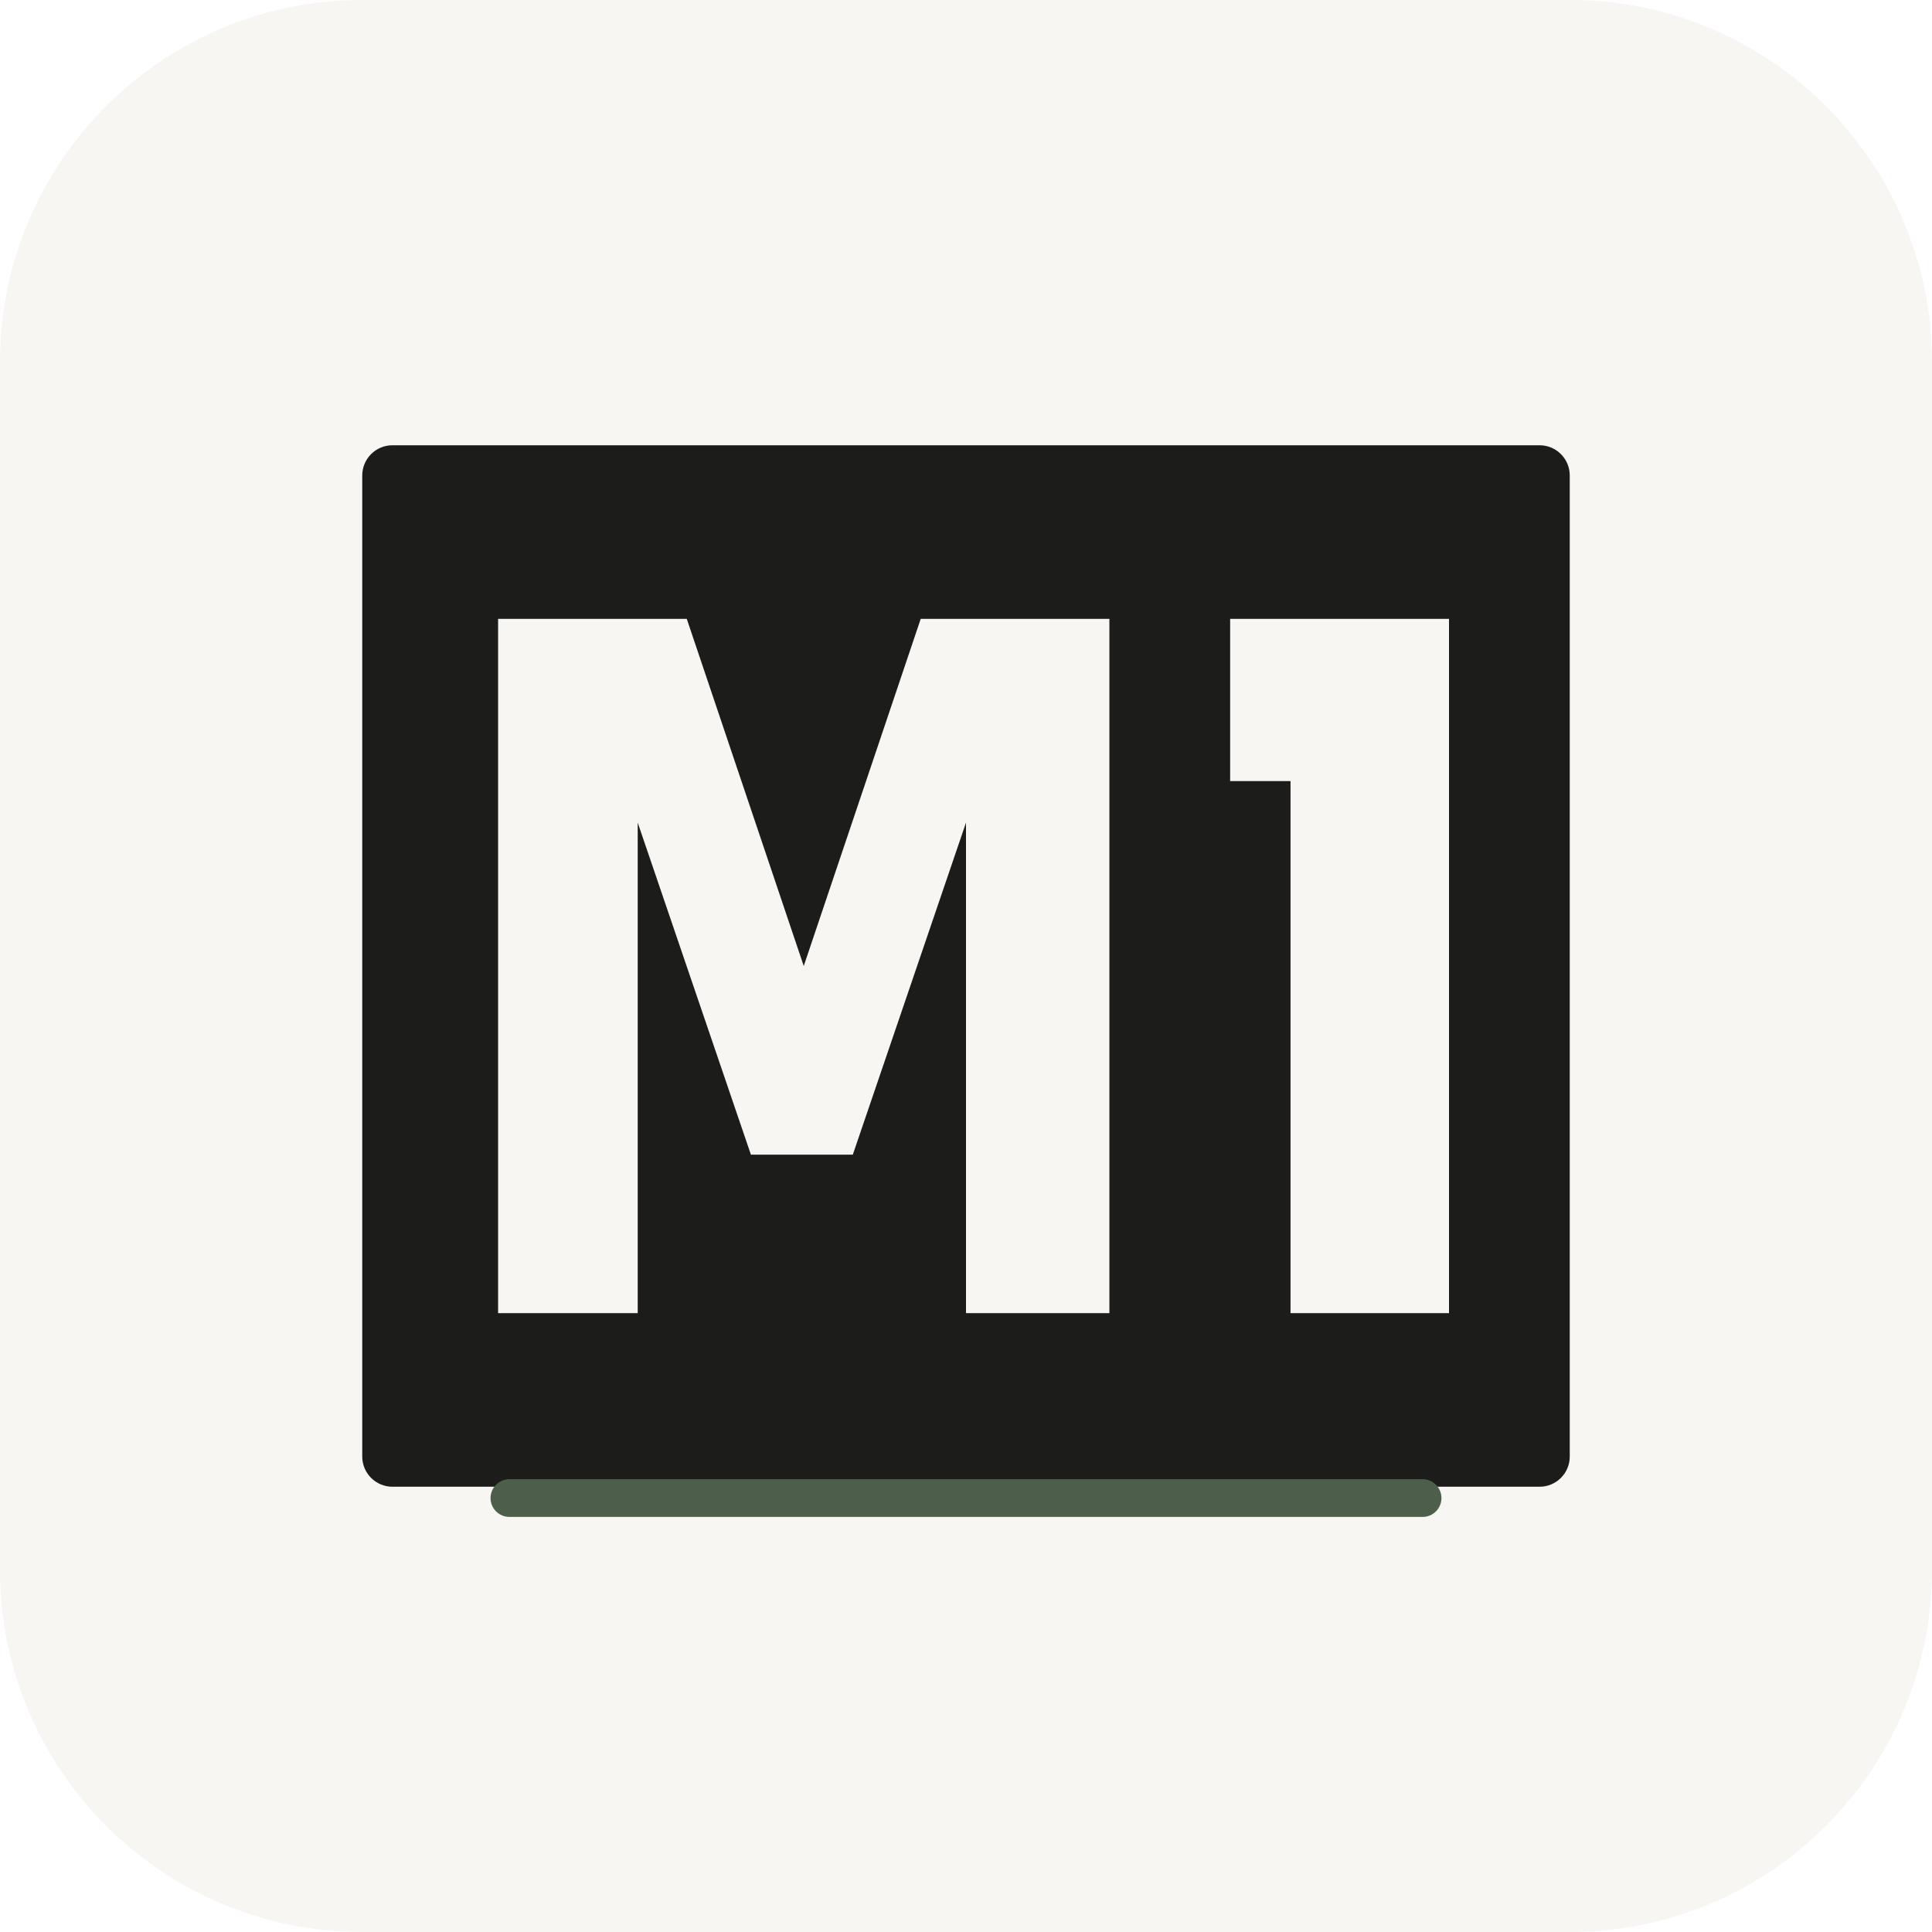
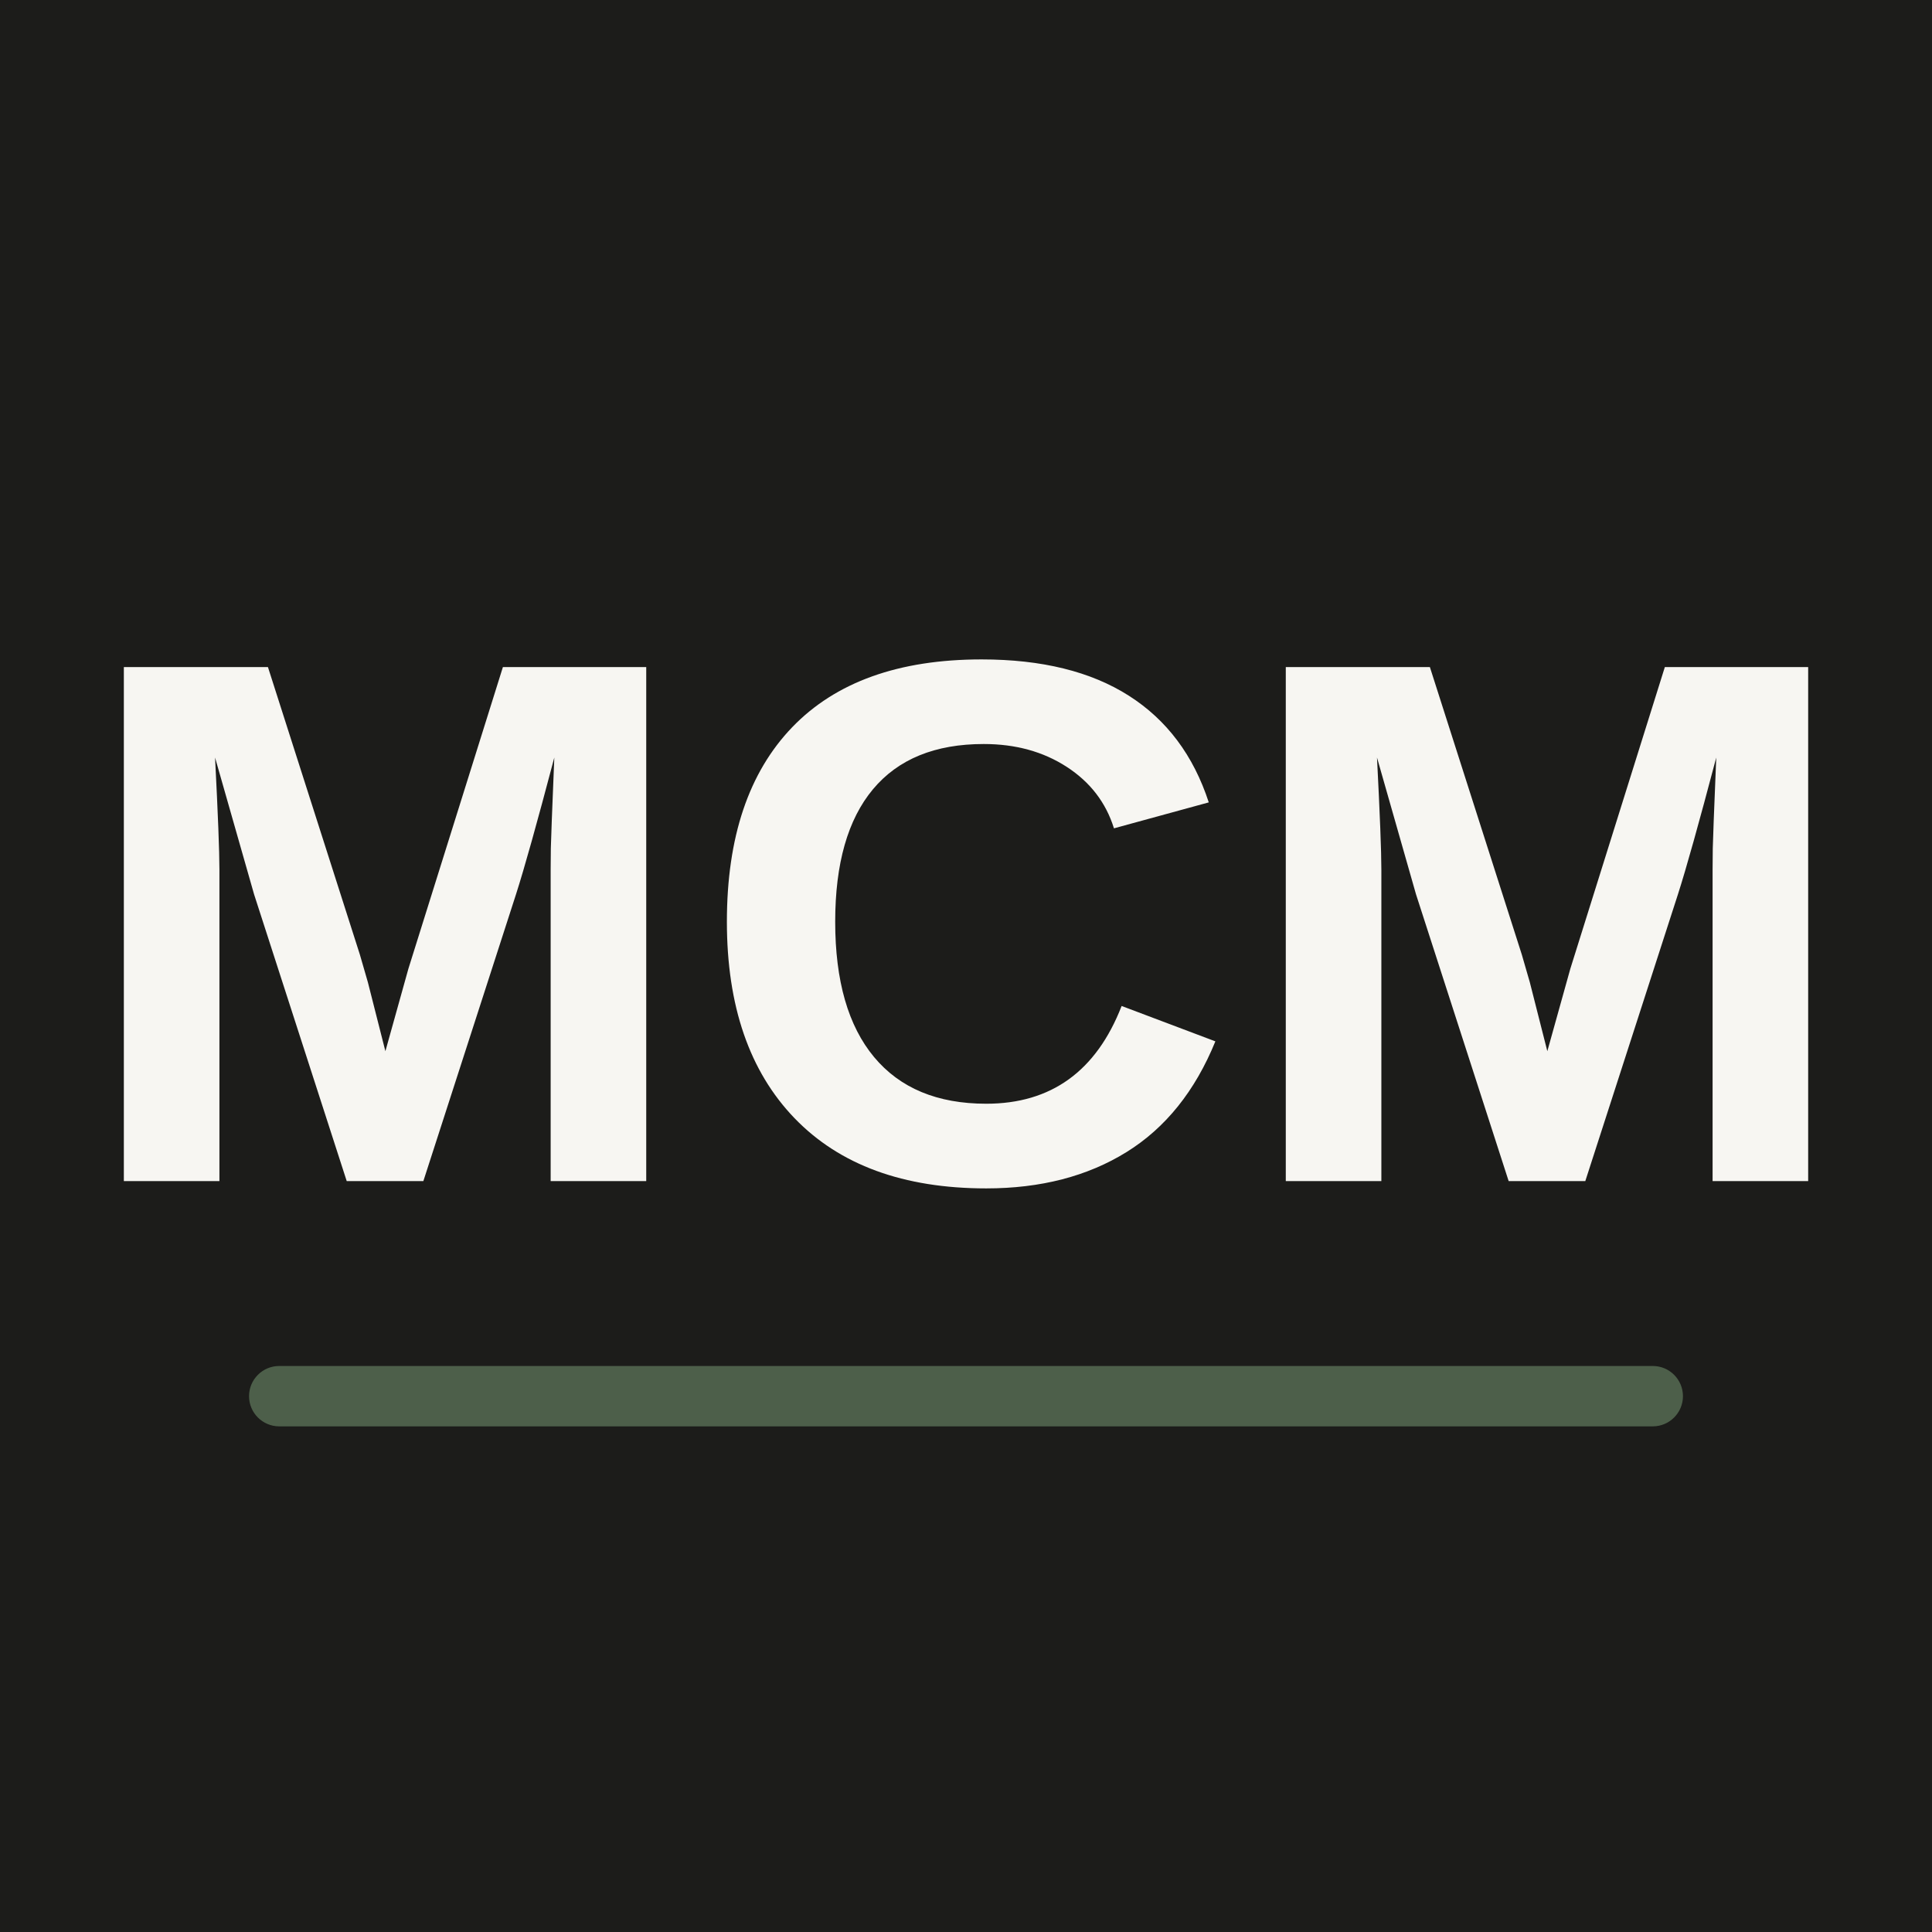
<svg xmlns="http://www.w3.org/2000/svg" viewBox="0 0 512 512" role="img" aria-label="Montreal MCM">
-   <rect width="512" height="512" rx="96" fill="#f7f6f2" />
-   <rect x="96" y="118" width="320" height="276" rx="8" fill="#1c1c1a" />
-   <path fill="#f7f6f2" d="M132 164h50l31 92 31-92h50v184h-38V218l-30 88h-27l-30-88v130h-37V164Zm194 0h58v184h-42V207h-16v-43Z" />
-   <rect x="130" y="392" width="252" height="10" rx="5" fill="#4d5f4a" />
+   <rect width="512" height="512" fill="#1c1c1a" />
+   <text x="256" y="313" fill="#f7f6f2" font-family="Arial Black, Arial, Helvetica, sans-serif" font-size="198" font-weight="900" textLength="430" lengthAdjust="spacingAndGlyphs" text-anchor="middle">MCM</text>
+   <rect x="66" y="362" width="380" height="16" rx="8" fill="#4d5f4a" />
</svg>
